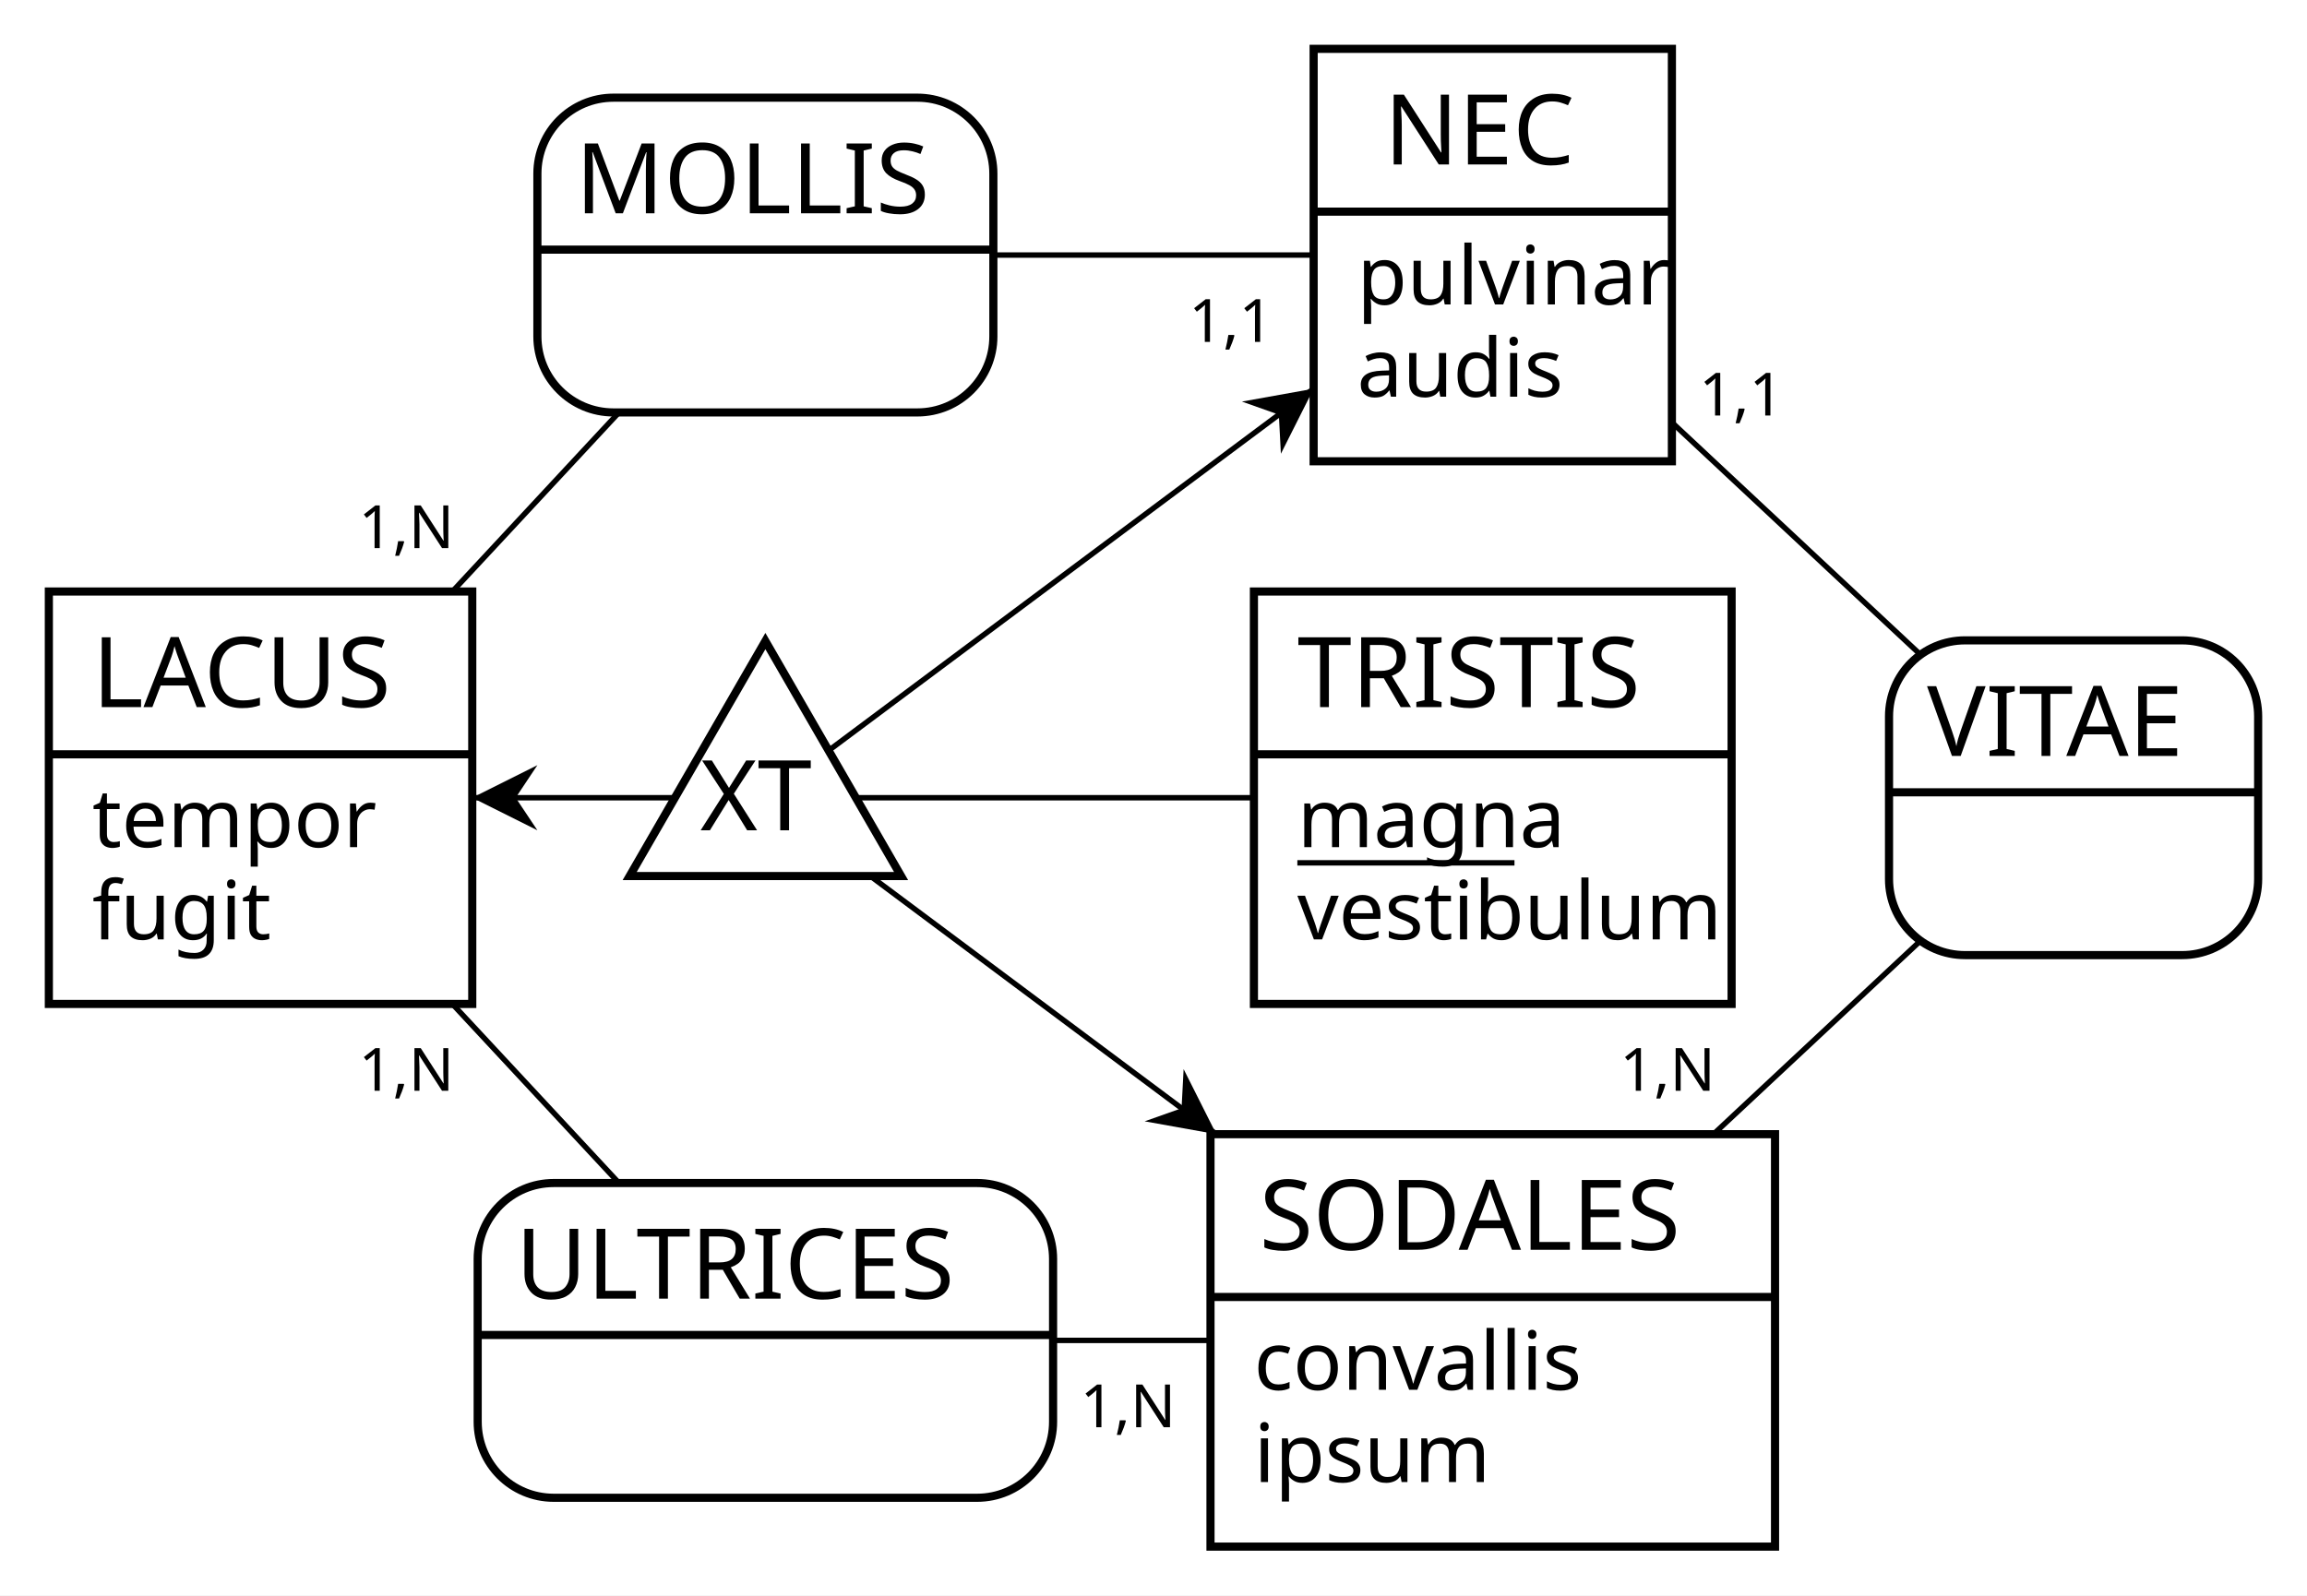
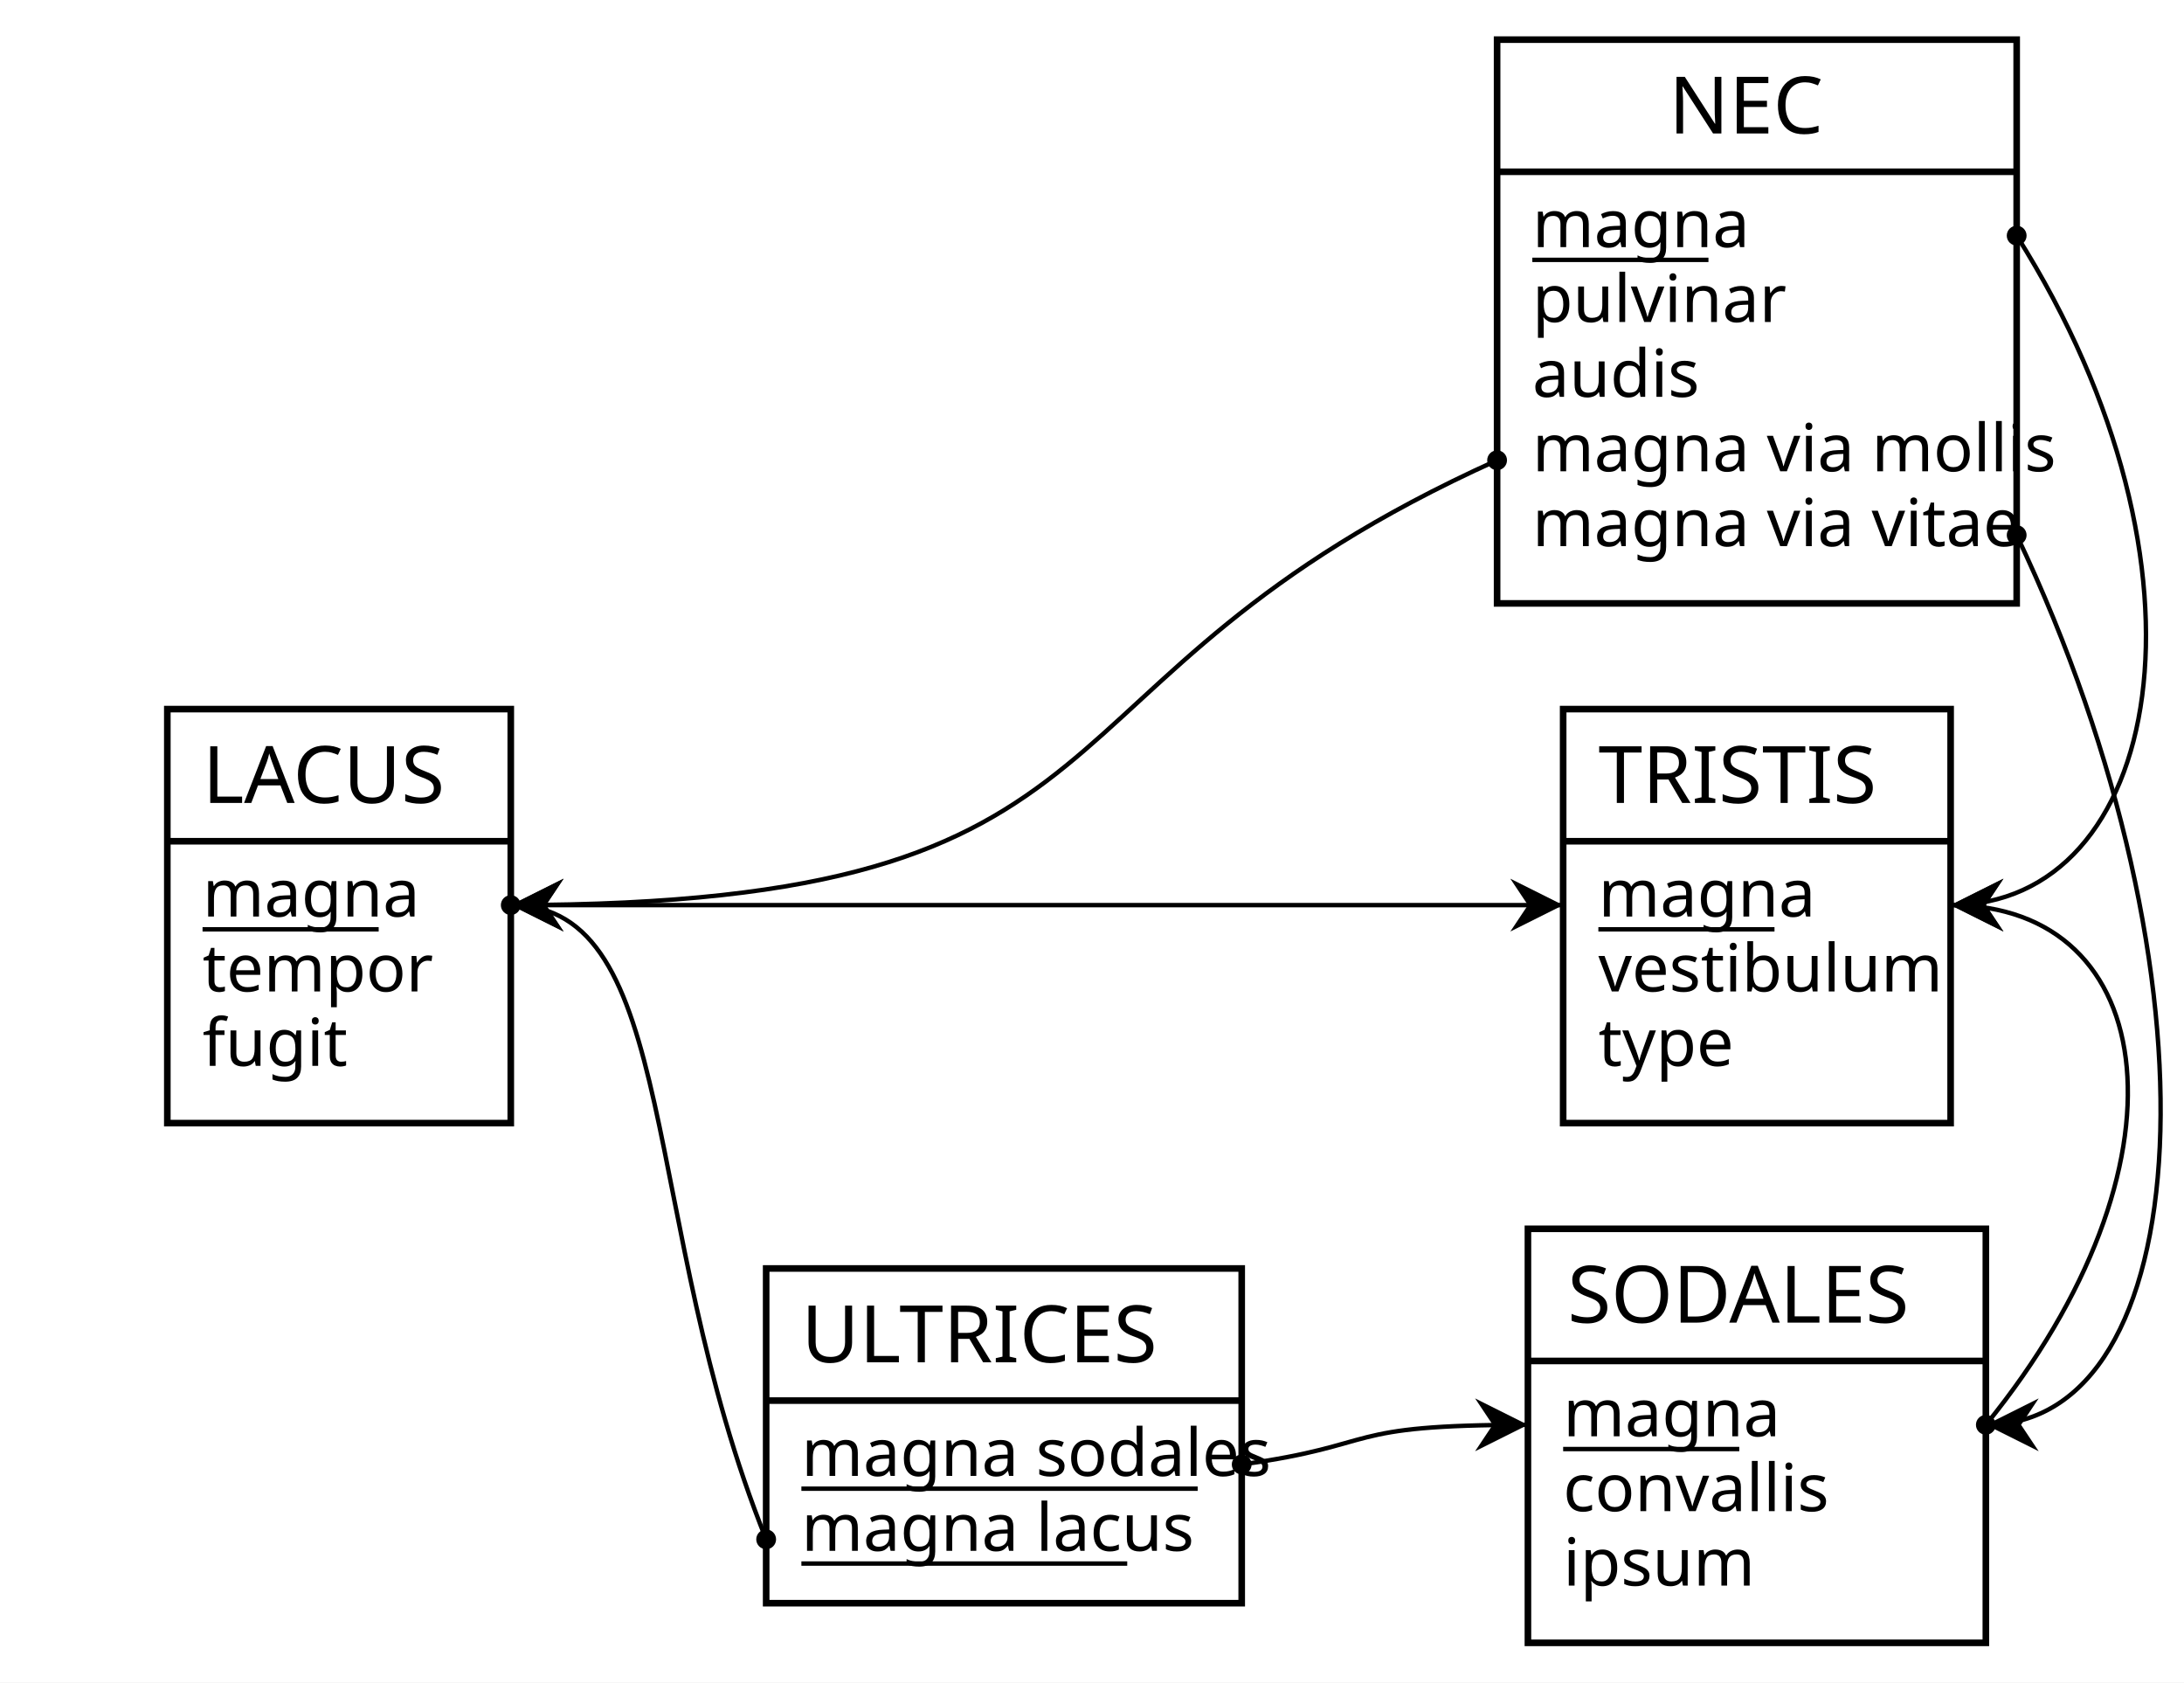
- <svg xmlns="http://www.w3.org/2000/svg" width="425" height="294" viewBox="0 0 425 294">
-   <rect x="0" y="0" width="425" height="294" fill="#FFFFFF" stroke="none" stroke-width="0" />
+ <svg xmlns="http://www.w3.org/2000/svg" width="496" height="382" viewBox="0 0 496 382">
+   <rect id="frame" x="0" y="0" width="496" height="382" fill="#FFFFFF" stroke="none" stroke-width="0" />
  <g>
-     <line x1="275" y1="147" x2="141" y2="147" stroke="#000000" stroke-width="1" />
-     <line x1="275" y1="247" x2="141" y2="147" stroke="#000000" stroke-width="1" />
-     <polygon points="224.08 209 210.87 206.63 217.67 204.22 218.05 197.01" fill="#000000" stroke-width="0" />
-     <line x1="275" y1="47" x2="141" y2="147" stroke="#000000" stroke-width="1" />
-     <polygon points="242 71.63 235.97 83.61 235.59 76.41 228.79 74.0" fill="#000000" stroke-width="0" />
-     <line x1="48" y1="147" x2="141" y2="147" stroke="#000000" stroke-width="1" />
-     <polygon points="87 147 99 141 95 147 99 153" fill="#000000" stroke-width="0" />
    <g>
-       <polygon points="141 118.13 116 161.43 166 161.43" stroke="#000000" stroke-width="1.5" fill="#FFFFFF" />
-       <text x="129" y="153" fill="#000000" font-family="Copperplate" font-size="18">XT</text>
+       <rect x="340" y="9" width="118" height="30" fill="#FFFFFF" stroke="none" stroke-width="0" opacity="1" />
+       <rect x="340" y="39" width="118" height="98" fill="#FFFFFF" stroke="none" stroke-width="0" opacity="1" />
+       <rect x="340" y="9" width="118" height="128" fill="none" stroke="#000000" stroke-width="1.5" opacity="1" />
+       <line x1="340" y1="39" x2="458" y2="39" stroke="#000000" stroke-width="1.5" />
    </g>
-   </g>
-   <g>
-     <line x1="48" y1="147" x2="141" y2="47" stroke="#000000" stroke-width="1" />
-     <line x1="275" y1="47" x2="141" y2="47" stroke="#000000" stroke-width="1" />
-     <g>
-       <path d="M169 18 a14 14 90 0 1 14 14 V46 h-84 V32 a14 14 90 0 1 14 -14" fill="#FFFFFF" stroke="#FFFFFF" stroke-width="0" />
-       <path d="M183 46 v16 a14 14 90 0 1 -14 14 H113 a14 14 90 0 1 -14 -14 V46 H84" fill="#FFFFFF" stroke="#FFFFFF" stroke-width="0" />
-       <rect x="99" y="18" width="84" height="58" fill="none" rx="14" stroke="#000000" stroke-width="1.5" />
-       <line x1="99" y1="46" x2="183" y2="46" stroke="#000000" stroke-width="1.5" />
-       <text x="106" y="39.3" fill="#000000" font-family="Copperplate" font-size="18">MOLLIS</text>
-     </g>
-     <text x="66.05" y="101" fill="#000000" font-family="Futura" font-size="11">1,N</text>
-     <text x="219" y="63" fill="#000000" font-family="Futura" font-size="11">1,1</text>
-   </g>
-   <g>
-     <line x1="275" y1="47" x2="382" y2="147" stroke="#000000" stroke-width="1" />
-     <line x1="275" y1="247" x2="382" y2="147" stroke="#000000" stroke-width="1" />
-     <g>
-       <path d="M402 118 a14 14 90 0 1 14 14 V146 h-68 V132 a14 14 90 0 1 14 -14" fill="#FFFFFF" stroke="#FFFFFF" stroke-width="0" />
-       <path d="M416 146 v16 a14 14 90 0 1 -14 14 H362 a14 14 90 0 1 -14 -14 V146 H68" fill="#FFFFFF" stroke="#FFFFFF" stroke-width="0" />
-       <rect x="348" y="118" width="68" height="58" fill="none" rx="14" stroke="#000000" stroke-width="1.5" />
-       <line x1="348" y1="146" x2="416" y2="146" stroke="#000000" stroke-width="1.5" />
-       <text x="355" y="139.3" fill="#000000" font-family="Copperplate" font-size="18">VITAE</text>
-     </g>
-     <text x="313" y="76.57" fill="#000000" font-family="Futura" font-size="11">1,1</text>
-     <text x="298.39" y="201" fill="#000000" font-family="Futura" font-size="11">1,N</text>
-   </g>
-   <g>
-     <line x1="275" y1="247" x2="141" y2="247" stroke="#000000" stroke-width="1" />
-     <line x1="48" y1="147" x2="141" y2="247" stroke="#000000" stroke-width="1" />
-     <g>
-       <path d="M180 218 a14 14 90 0 1 14 14 V246 h-106 V232 a14 14 90 0 1 14 -14" fill="#FFFFFF" stroke="#FFFFFF" stroke-width="0" />
-       <path d="M194 246 v16 a14 14 90 0 1 -14 14 H102 a14 14 90 0 1 -14 -14 V246 H106" fill="#FFFFFF" stroke="#FFFFFF" stroke-width="0" />
-       <rect x="88" y="218" width="106" height="58" fill="none" rx="14" stroke="#000000" stroke-width="1.5" />
-       <line x1="88" y1="246" x2="194" y2="246" stroke="#000000" stroke-width="1.5" />
-       <text x="95" y="239.3" fill="#000000" font-family="Copperplate" font-size="18">ULTRICES</text>
-     </g>
-     <text x="199" y="263" fill="#000000" font-family="Futura" font-size="11">1,N</text>
-     <text x="66.05" y="201" fill="#000000" font-family="Futura" font-size="11">1,N</text>
+     <text x="379" y="30.3" fill="#000000" font-family="Copperplate" font-size="18">NEC</text>
+     <text x="348" y="56.1" fill="#000000" font-family="Gill Sans" font-size="15">magna</text>
+     <line x1="348" y1="59" x2="388" y2="59" stroke="#000000" stroke-width="1" />
+     <text x="348" y="73.1" fill="#000000" font-family="Gill Sans" font-size="15">pulvinar</text>
+     <text x="348" y="90.1" fill="#000000" font-family="Gill Sans" font-size="15">audis</text>
+     <text x="348" y="107" fill="#000000" font-family="Gill Sans" font-size="15">magna via mollis</text>
+     <text x="348" y="124" fill="#000000" font-family="Gill Sans" font-size="15">magna via vitae</text>
  </g>
  <g>
    <g>
-       <rect x="242" y="9" width="66" height="30" fill="#FFFFFF" stroke="none" stroke-width="0" opacity="1" />
-       <rect x="242" y="39" width="66" height="46" fill="#FFFFFF" stroke="none" stroke-width="0" opacity="1" />
-       <rect x="242" y="9" width="66" height="76" fill="none" stroke="#000000" stroke-width="1.5" opacity="1" />
-       <line x1="242" y1="39" x2="308" y2="39" stroke="#000000" stroke-width="1.5" />
+       <rect x="38" y="161" width="78" height="30" fill="#FFFFFF" stroke="none" stroke-width="0" opacity="1" />
+       <rect x="38" y="191" width="78" height="64" fill="#FFFFFF" stroke="none" stroke-width="0" opacity="1" />
+       <rect x="38" y="161" width="78" height="94" fill="none" stroke="#000000" stroke-width="1.5" opacity="1" />
+       <line x1="38" y1="191" x2="116" y2="191" stroke="#000000" stroke-width="1.5" />
    </g>
-     <text x="255" y="30.3" fill="#000000" font-family="Copperplate" font-size="18">NEC</text>
-     <text x="250" y="56.1" fill="#000000" font-family="Gill Sans" font-size="15">pulvinar</text>
-     <text x="250" y="73.1" fill="#000000" font-family="Gill Sans" font-size="15">audis</text>
+     <text x="46" y="182.3" fill="#000000" font-family="Copperplate" font-size="18">LACUS</text>
+     <text x="46" y="208.1" fill="#000000" font-family="Gill Sans" font-size="15">magna</text>
+     <line x1="46" y1="211" x2="86" y2="211" stroke="#000000" stroke-width="1" />
+     <text x="46" y="225.1" fill="#000000" font-family="Gill Sans" font-size="15">tempor</text>
+     <text x="46" y="242" fill="#000000" font-family="Gill Sans" font-size="15">fugit</text>
  </g>
  <g>
    <g>
-       <rect x="9" y="109" width="78" height="30" fill="#FFFFFF" stroke="none" stroke-width="0" opacity="1" />
-       <rect x="9" y="139" width="78" height="46" fill="#FFFFFF" stroke="none" stroke-width="0" opacity="1" />
-       <rect x="9" y="109" width="78" height="76" fill="none" stroke="#000000" stroke-width="1.5" opacity="1" />
-       <line x1="9" y1="139" x2="87" y2="139" stroke="#000000" stroke-width="1.5" />
+       <rect x="355" y="161" width="88" height="30" fill="#FFFFFF" stroke="none" stroke-width="0" opacity="1" />
+       <rect x="355" y="191" width="88" height="64" fill="#FFFFFF" stroke="none" stroke-width="0" opacity="1" />
+       <rect x="355" y="161" width="88" height="94" fill="none" stroke="#000000" stroke-width="1.5" opacity="1" />
+       <line x1="355" y1="191" x2="443" y2="191" stroke="#000000" stroke-width="1.5" />
    </g>
-     <text x="17" y="130.3" fill="#000000" font-family="Copperplate" font-size="18">LACUS</text>
-     <text x="17" y="156.1" fill="#000000" font-family="Gill Sans" font-size="15">tempor</text>
-     <text x="17" y="173.1" fill="#000000" font-family="Gill Sans" font-size="15">fugit</text>
+     <text x="363" y="182.3" fill="#000000" font-family="Copperplate" font-size="18">TRISTIS</text>
+     <text x="363" y="208.1" fill="#000000" font-family="Gill Sans" font-size="15">magna</text>
+     <line x1="363" y1="211" x2="403" y2="211" stroke="#000000" stroke-width="1" />
+     <text x="363" y="225.1" fill="#000000" font-family="Gill Sans" font-size="15">vestibulum</text>
+     <text x="363" y="242" fill="#000000" font-family="Gill Sans" font-size="15">type</text>
  </g>
  <g>
    <g>
-       <rect x="231" y="109" width="88" height="30" fill="#FFFFFF" stroke="none" stroke-width="0" opacity="1" />
-       <rect x="231" y="139" width="88" height="46" fill="#FFFFFF" stroke="none" stroke-width="0" opacity="1" />
-       <rect x="231" y="109" width="88" height="76" fill="none" stroke="#000000" stroke-width="1.5" opacity="1" />
-       <line x1="231" y1="139" x2="319" y2="139" stroke="#000000" stroke-width="1.5" />
+       <rect x="174" y="288" width="108" height="30" fill="#FFFFFF" stroke="none" stroke-width="0" opacity="1" />
+       <rect x="174" y="318" width="108" height="46" fill="#FFFFFF" stroke="none" stroke-width="0" opacity="1" />
+       <rect x="174" y="288" width="108" height="76" fill="none" stroke="#000000" stroke-width="1.5" opacity="1" />
+       <line x1="174" y1="318" x2="282" y2="318" stroke="#000000" stroke-width="1.5" />
    </g>
-     <text x="239" y="130.3" fill="#000000" font-family="Copperplate" font-size="18">TRISTIS</text>
-     <text x="239" y="156.1" fill="#000000" font-family="Gill Sans" font-size="15">magna</text>
-     <line x1="239" y1="159" x2="279" y2="159" stroke="#000000" stroke-width="1" />
-     <text x="239" y="173.1" fill="#000000" font-family="Gill Sans" font-size="15">vestibulum</text>
+     <text x="182" y="309.3" fill="#000000" font-family="Copperplate" font-size="18">ULTRICES</text>
+     <text x="182" y="335.1" fill="#000000" font-family="Gill Sans" font-size="15">magna sodales</text>
+     <line x1="182" y1="338" x2="272" y2="338" stroke="#000000" stroke-width="1" />
+     <text x="182" y="352.1" fill="#000000" font-family="Gill Sans" font-size="15">magna lacus</text>
+     <line x1="182" y1="355" x2="256" y2="355" stroke="#000000" stroke-width="1" />
  </g>
  <g>
    <g>
-       <rect x="223" y="209" width="104" height="30" fill="#FFFFFF" stroke="none" stroke-width="0" opacity="1" />
-       <rect x="223" y="239" width="104" height="46" fill="#FFFFFF" stroke="none" stroke-width="0" opacity="1" />
-       <rect x="223" y="209" width="104" height="76" fill="none" stroke="#000000" stroke-width="1.5" opacity="1" />
-       <line x1="223" y1="239" x2="327" y2="239" stroke="#000000" stroke-width="1.5" />
+       <rect x="347" y="279" width="104" height="30" fill="#FFFFFF" stroke="none" stroke-width="0" opacity="1" />
+       <rect x="347" y="309" width="104" height="64" fill="#FFFFFF" stroke="none" stroke-width="0" opacity="1" />
+       <rect x="347" y="279" width="104" height="94" fill="none" stroke="#000000" stroke-width="1.5" opacity="1" />
+       <line x1="347" y1="309" x2="451" y2="309" stroke="#000000" stroke-width="1.5" />
    </g>
-     <text x="232" y="230.3" fill="#000000" font-family="Copperplate" font-size="18">SODALES</text>
-     <text x="231" y="256.1" fill="#000000" font-family="Gill Sans" font-size="15">convallis</text>
-     <text x="231" y="273.1" fill="#000000" font-family="Gill Sans" font-size="15">ipsum</text>
+     <text x="356" y="300.3" fill="#000000" font-family="Copperplate" font-size="18">SODALES</text>
+     <text x="355" y="326.1" fill="#000000" font-family="Gill Sans" font-size="15">magna</text>
+     <line x1="355" y1="329" x2="395" y2="329" stroke="#000000" stroke-width="1" />
+     <text x="355" y="343.1" fill="#000000" font-family="Gill Sans" font-size="15">convallis</text>
+     <text x="355" y="360" fill="#000000" font-family="Gill Sans" font-size="15">ipsum</text>
  </g>
+   <path d="M458 53.5 C506 129.5 491 205.5 443 205.5" fill="none" stroke="#000000" stroke-width="1" />
+   <polygon points="443 205.5 455 199.5 451 205.5 455 211.5" fill="#000000" stroke-width="0" />
+   <circle cx="458" cy="53.5" r="1.5" stroke="#000000" stroke-width="1.5" fill="#000000" />
+   <path d="M340 104.5 C228 155 265.33 205.5 116 205.5" fill="none" stroke="#000000" stroke-width="1" />
+   <polygon points="116 205.5 128 199.5 124 205.5 128 211.5" fill="#000000" stroke-width="0" />
+   <circle cx="340" cy="104.5" r="1.5" stroke="#000000" stroke-width="1.5" fill="#000000" />
+   <path d="M458 121.5 C506 222.5 499 323.5 451 323.5" fill="none" stroke="#000000" stroke-width="1" />
+   <polygon points="451 323.5 463 317.5 459 323.5 463 329.5" fill="#000000" stroke-width="0" />
+   <circle cx="458" cy="121.5" r="1.5" stroke="#000000" stroke-width="1.5" fill="#000000" />
+   <path d="M116 205.5 C235.5 205.5 195.67 205.5 355 205.5" fill="none" stroke="#000000" stroke-width="1" />
+   <polygon points="355 205.5 343 211.5 347 205.5 343 199.5" fill="#000000" stroke-width="0" />
+   <circle cx="116" cy="205.5" r="1.5" stroke="#000000" stroke-width="1.5" fill="#000000" />
+   <path d="M282 332.5 C314.5 328 303.67 323.5 347 323.5" fill="none" stroke="#000000" stroke-width="1" />
+   <polygon points="347 323.5 335 329.5 339 323.5 335 317.5" fill="#000000" stroke-width="0" />
+   <circle cx="282" cy="332.5" r="1.5" stroke="#000000" stroke-width="1.5" fill="#000000" />
+   <path d="M174 349.5 C145 277.5 154.67 205.5 116 205.5" fill="none" stroke="#000000" stroke-width="1" />
+   <polygon points="116 205.5 128 199.5 124 205.5 128 211.5" fill="#000000" stroke-width="0" />
+   <circle cx="174" cy="349.5" r="1.5" stroke="#000000" stroke-width="1.5" fill="#000000" />
+   <path d="M451 323.5 C499 264.5 491 205.5 443 205.5" fill="none" stroke="#000000" stroke-width="1" />
+   <polygon points="443 205.5 455 199.5 451 205.5 455 211.5" fill="#000000" stroke-width="0" />
+   <circle cx="451" cy="323.5" r="1.5" stroke="#000000" stroke-width="1.5" fill="#000000" />
</svg>
